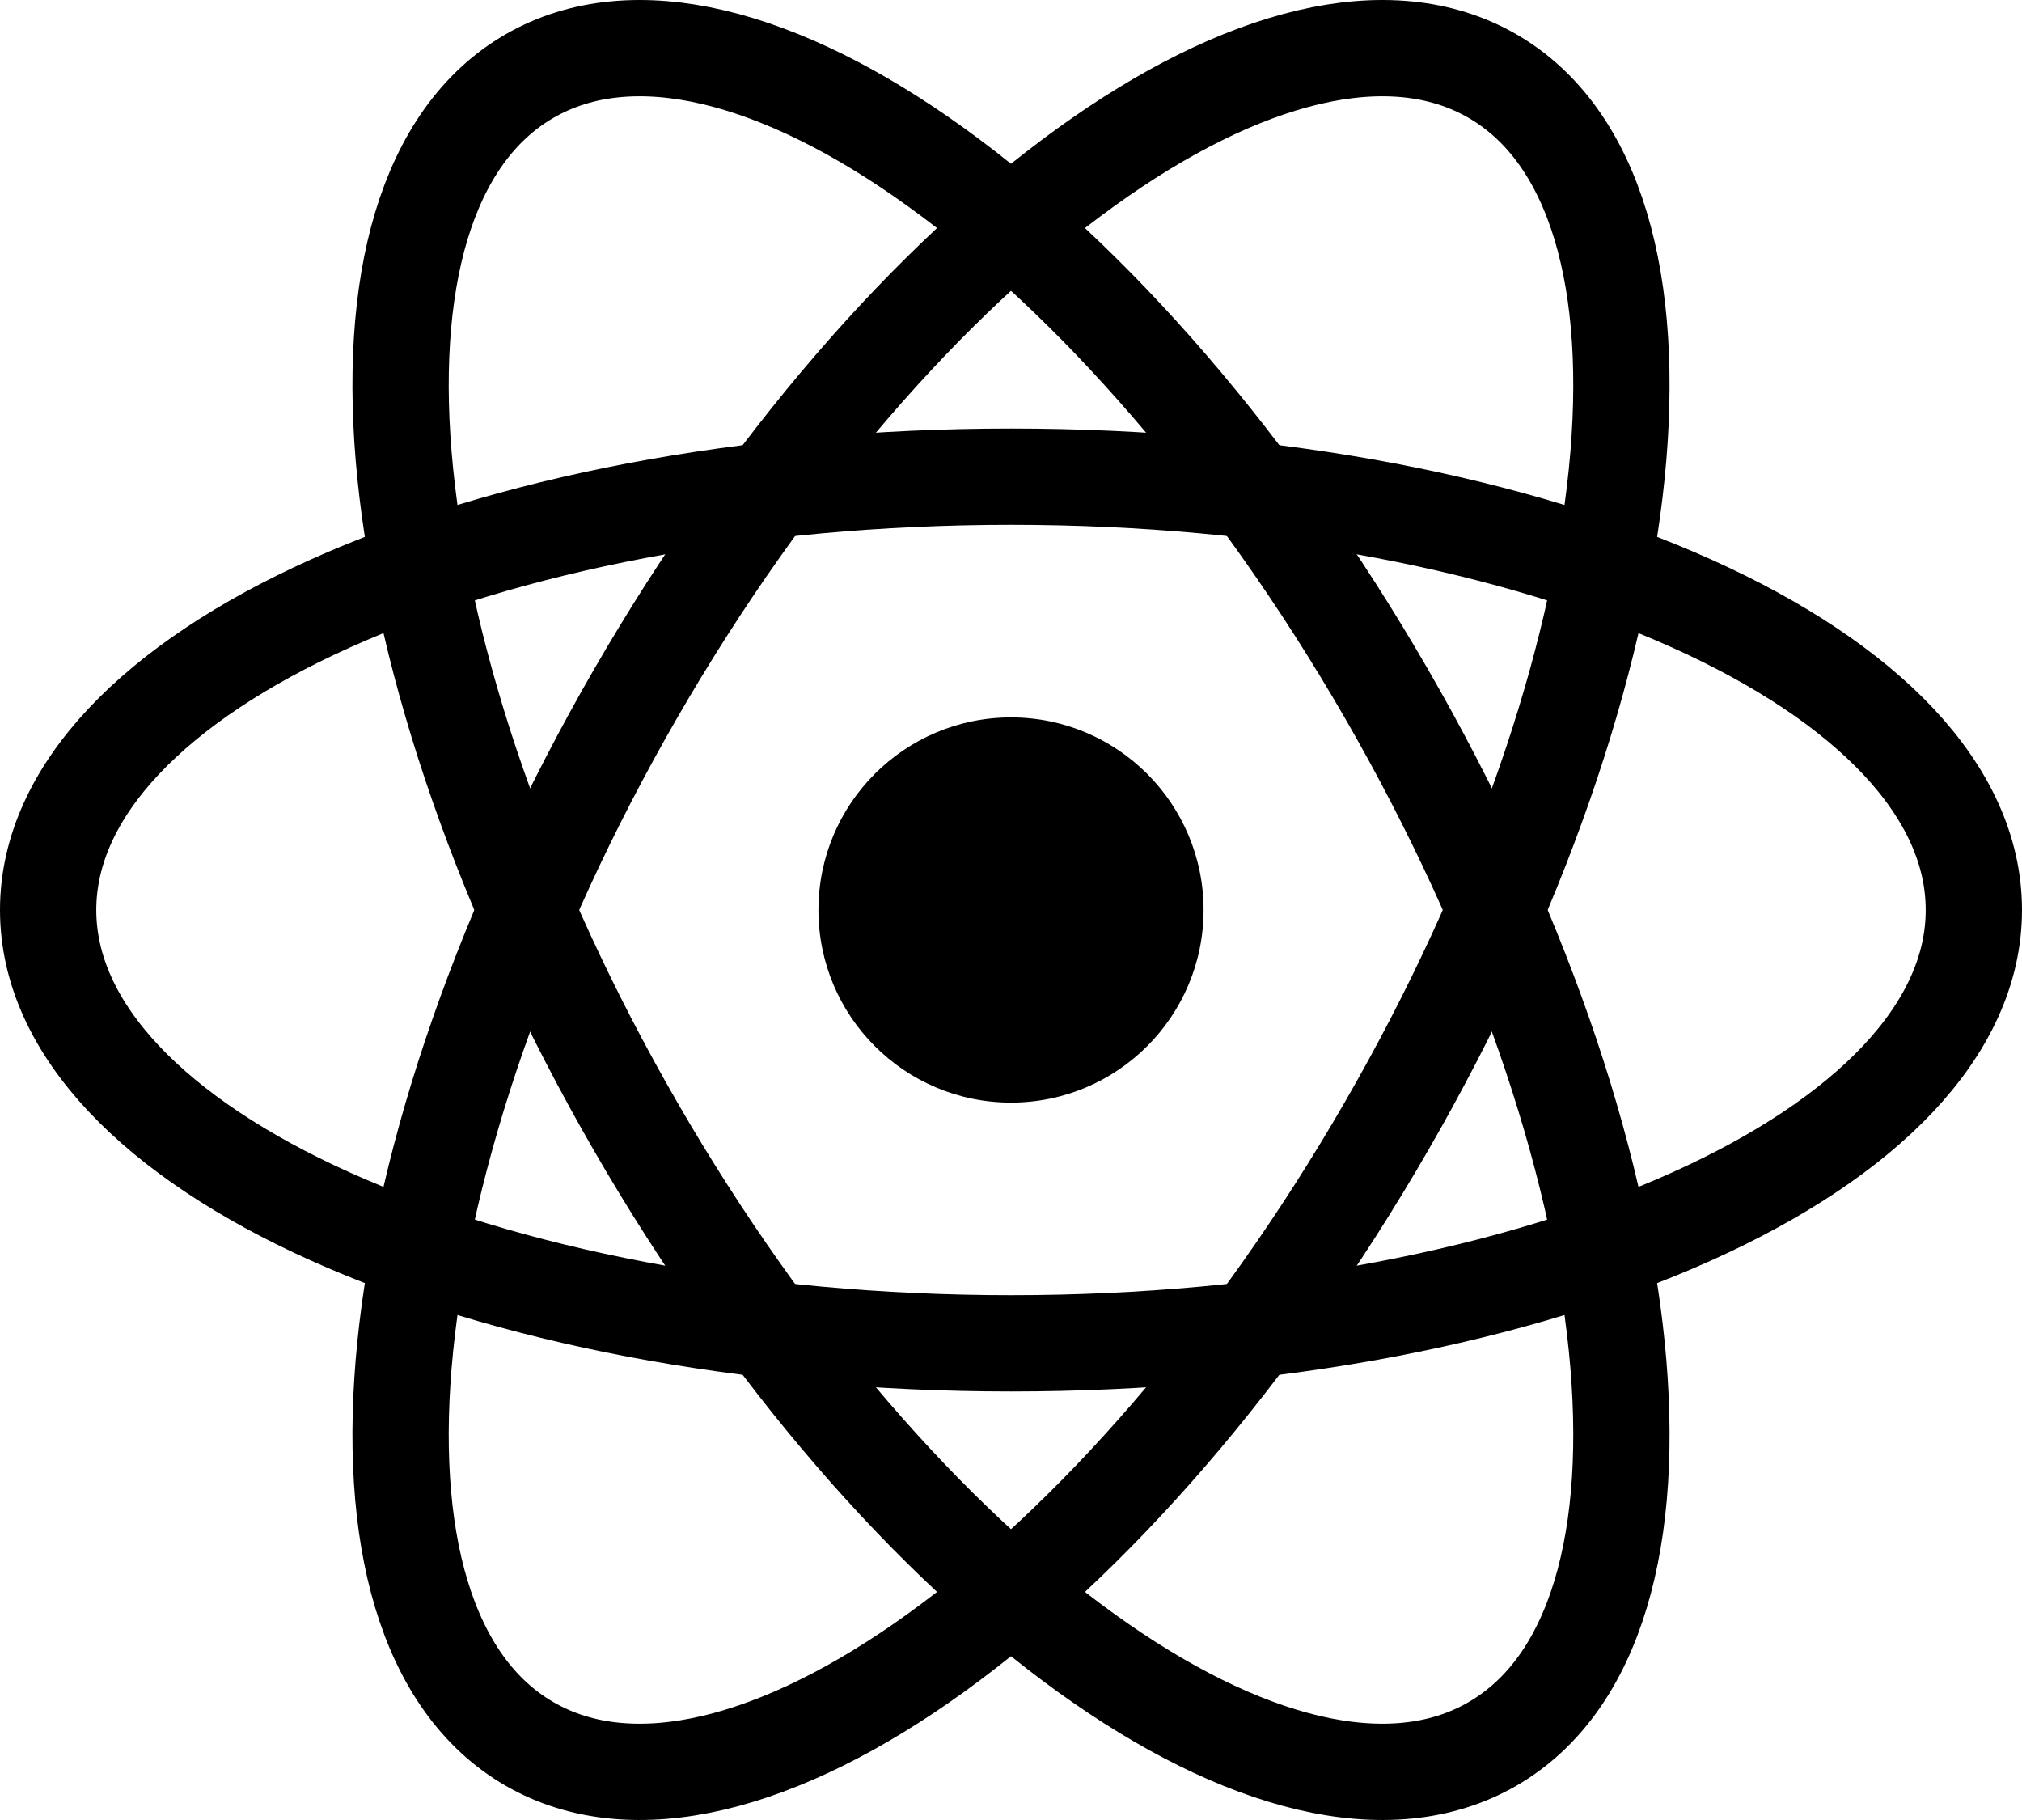
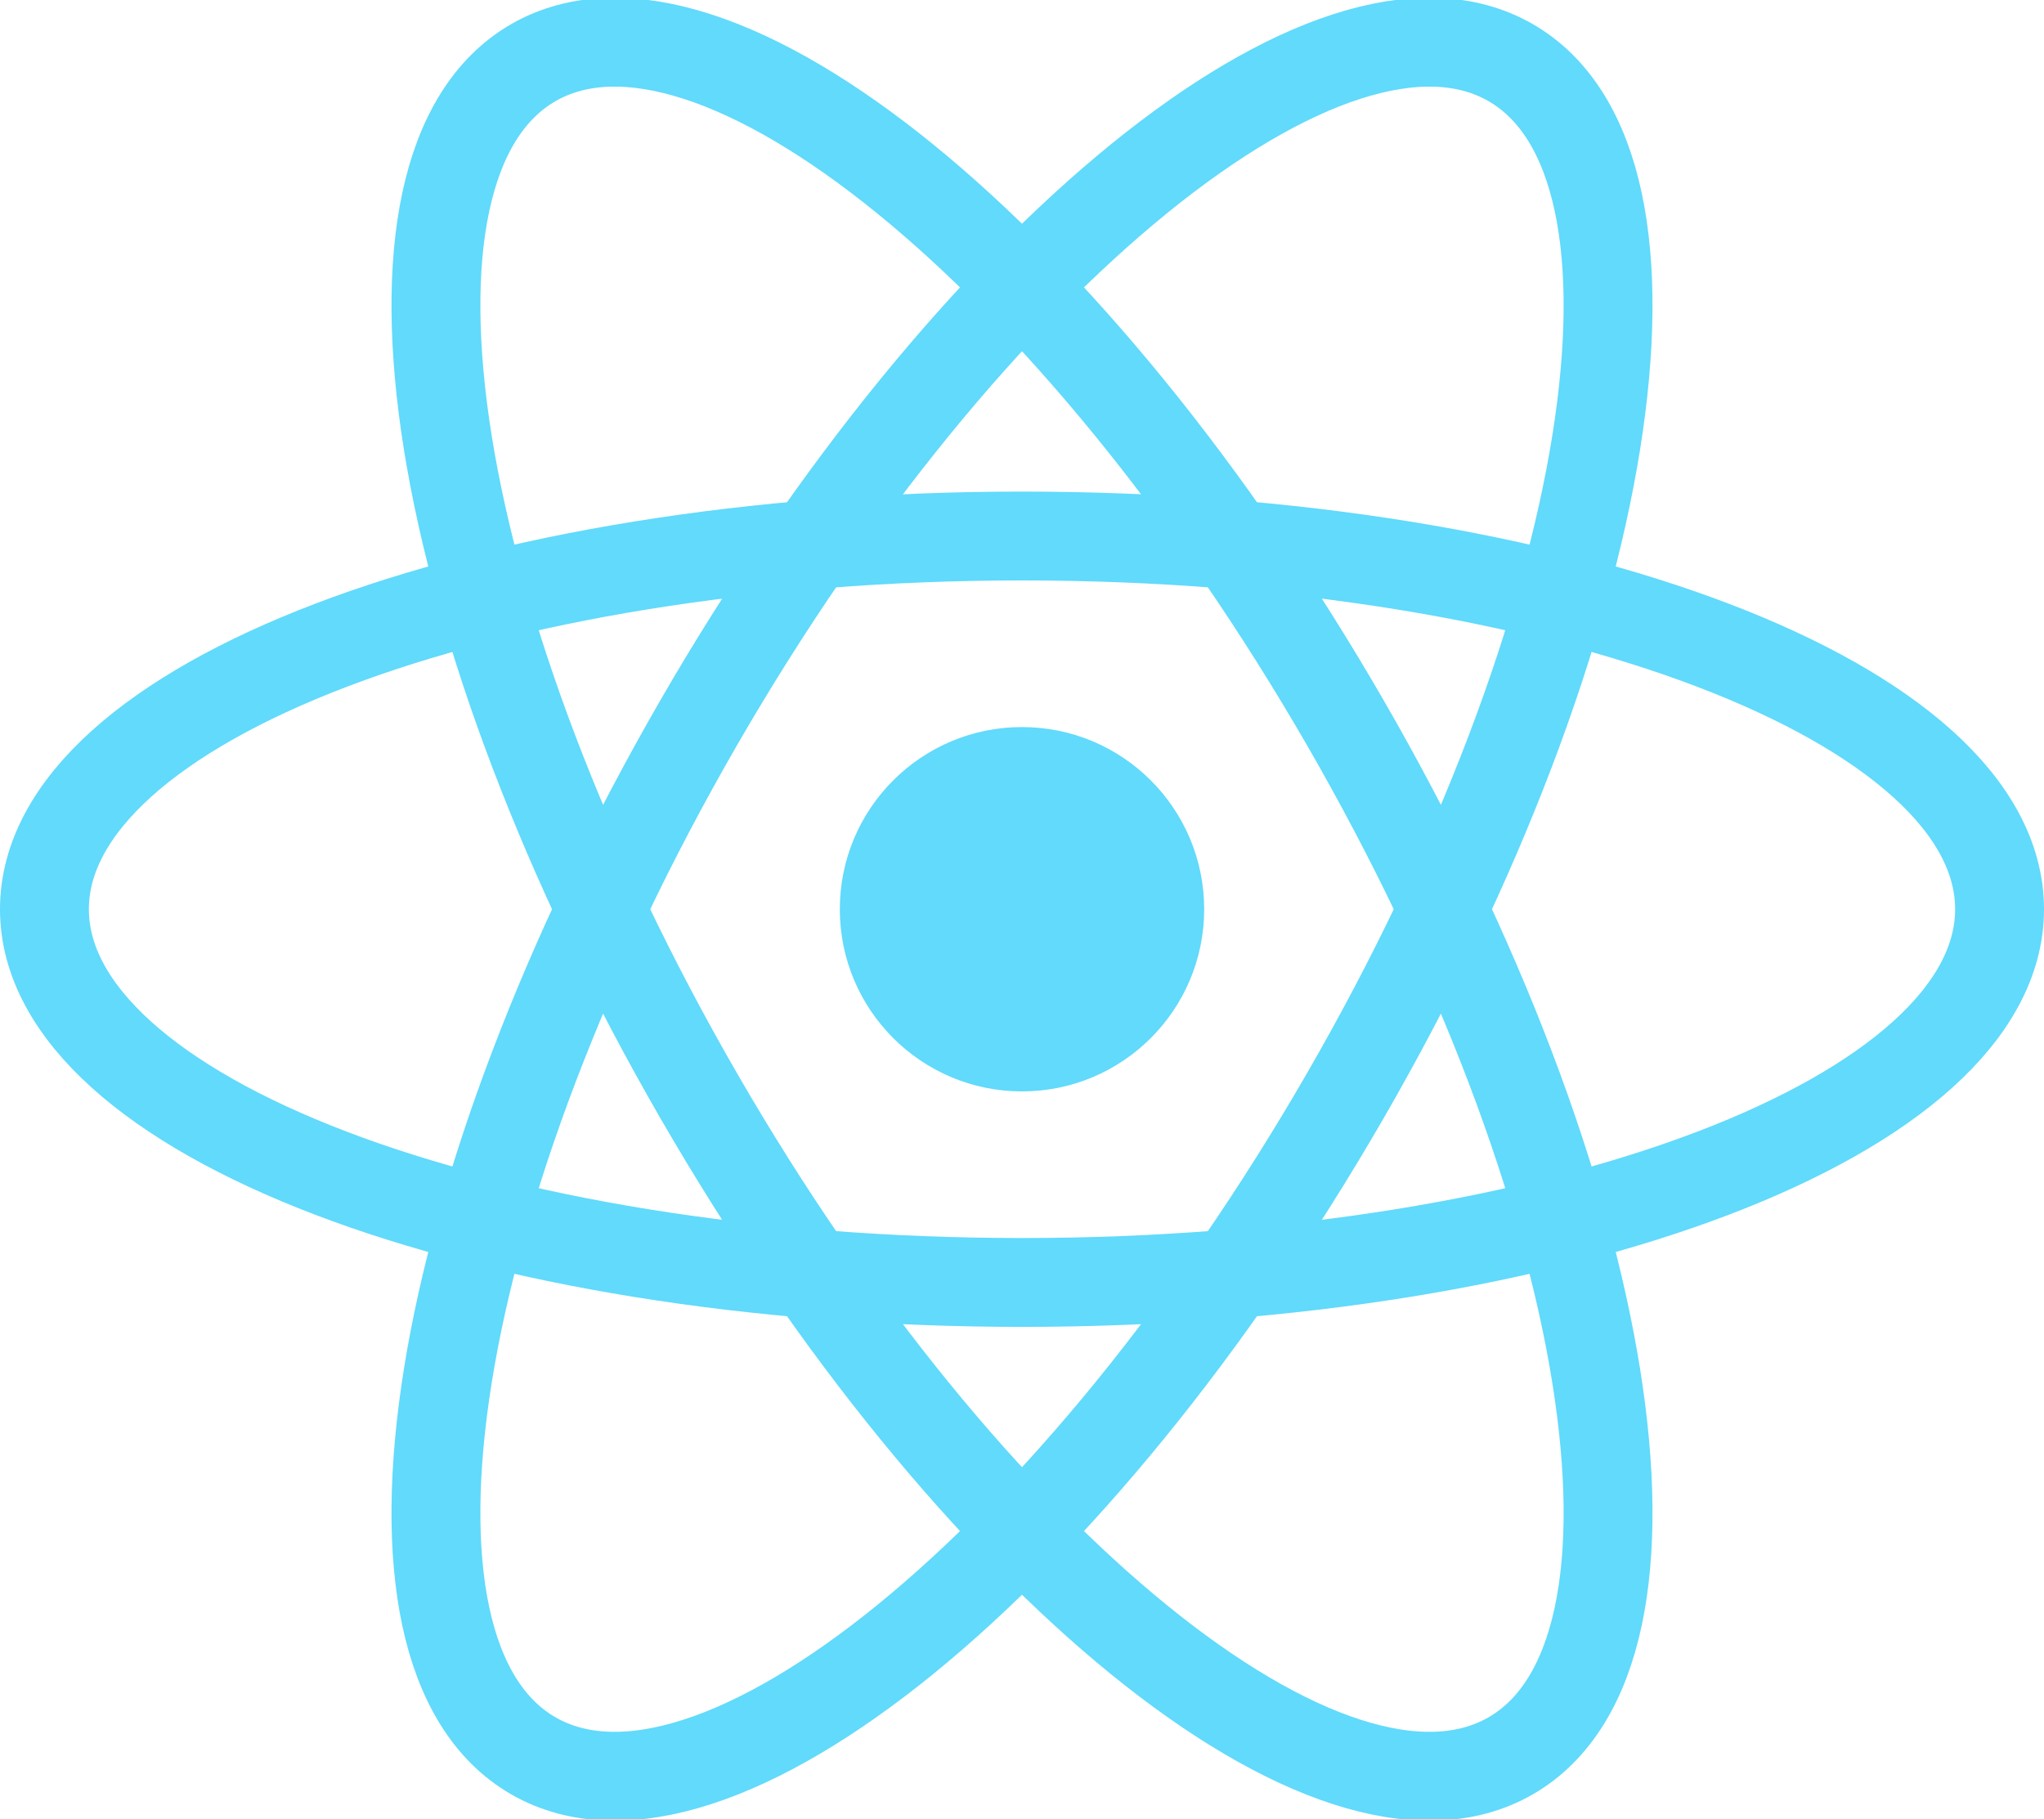
- <svg xmlns="http://www.w3.org/2000/svg" width="100%" height="100%" viewBox="-10.5 -9.45 21 18.9" fill="none" class="text-sm me-0 w-10 h-10 text-brand dark:text-brand-dark flex origin-center transition-all ease-in-out">
-   <circle cx="0" cy="0" r="2" fill="currentColor" />
-   <g stroke="currentColor" stroke-width="1" fill="none">
-     <ellipse rx="10" ry="4.5" />
-     <ellipse rx="10" ry="4.5" transform="rotate(60)" />
-     <ellipse rx="10" ry="4.5" transform="rotate(120)" />
+ <svg xmlns="http://www.w3.org/2000/svg" viewBox="-11.5 -10.232 23 20.463">
+   <circle cx="0" cy="0" r="2.05" fill="#61dafb" />
+   <g stroke="#61dafb" stroke-width="1" fill="none">
+     <ellipse rx="11" ry="4.2" />
+     <ellipse rx="11" ry="4.2" transform="rotate(60)" />
+     <ellipse rx="11" ry="4.2" transform="rotate(120)" />
  </g>
</svg>
